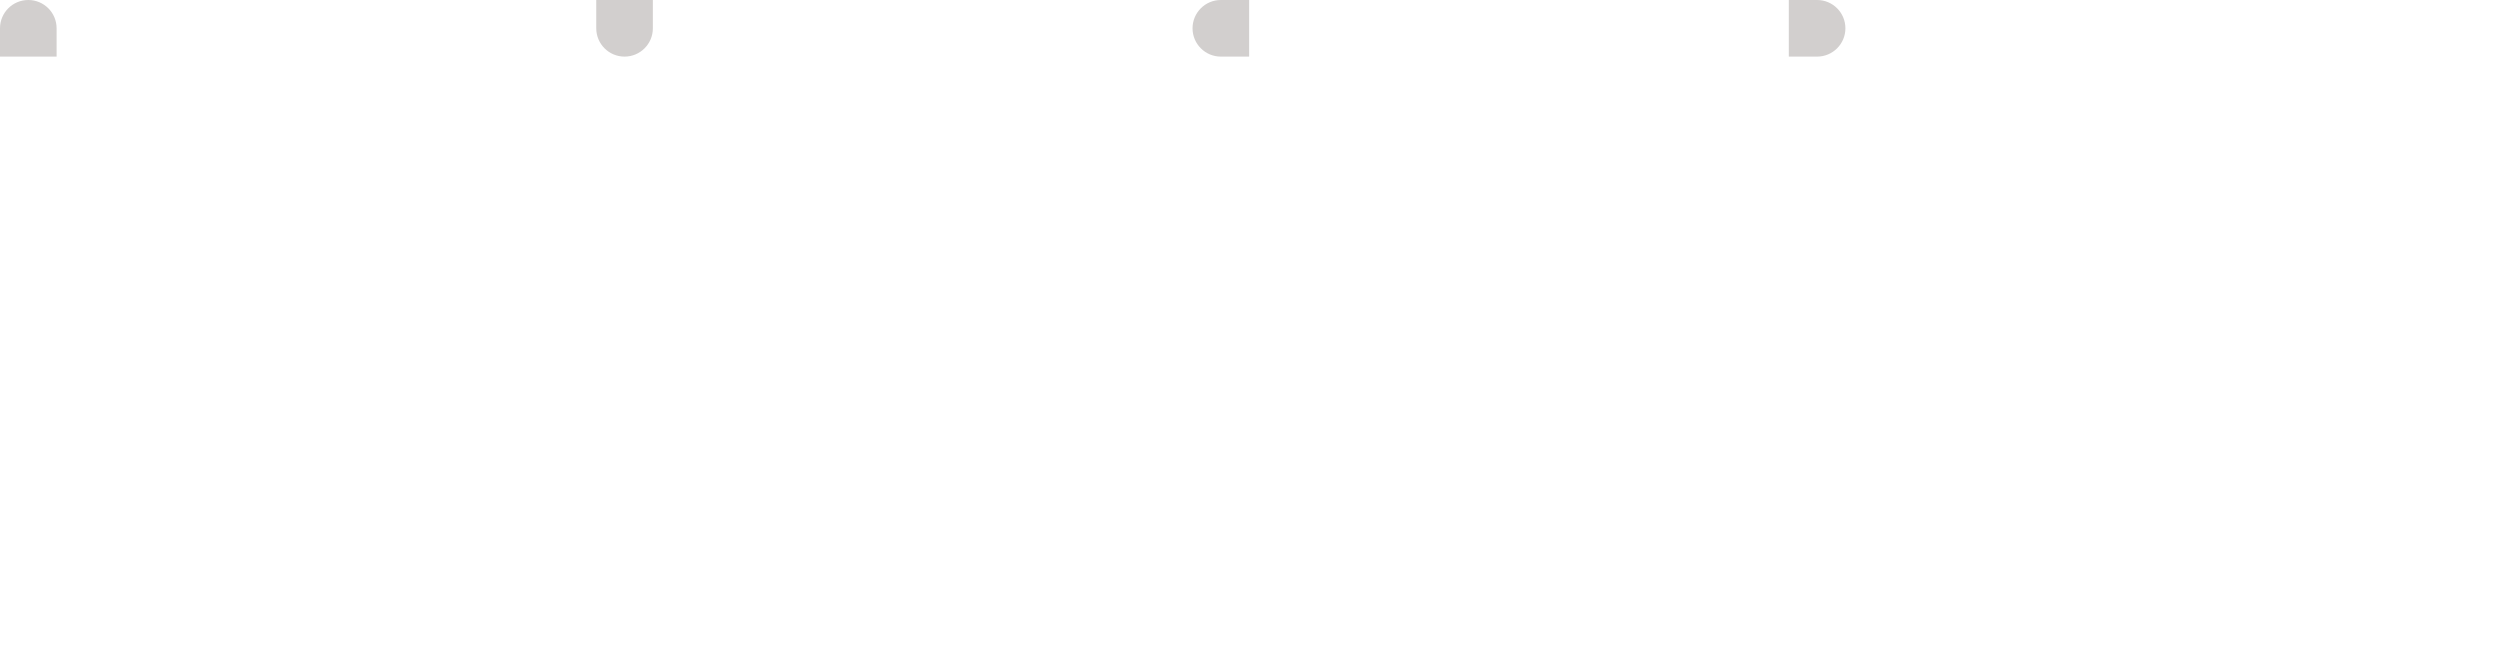
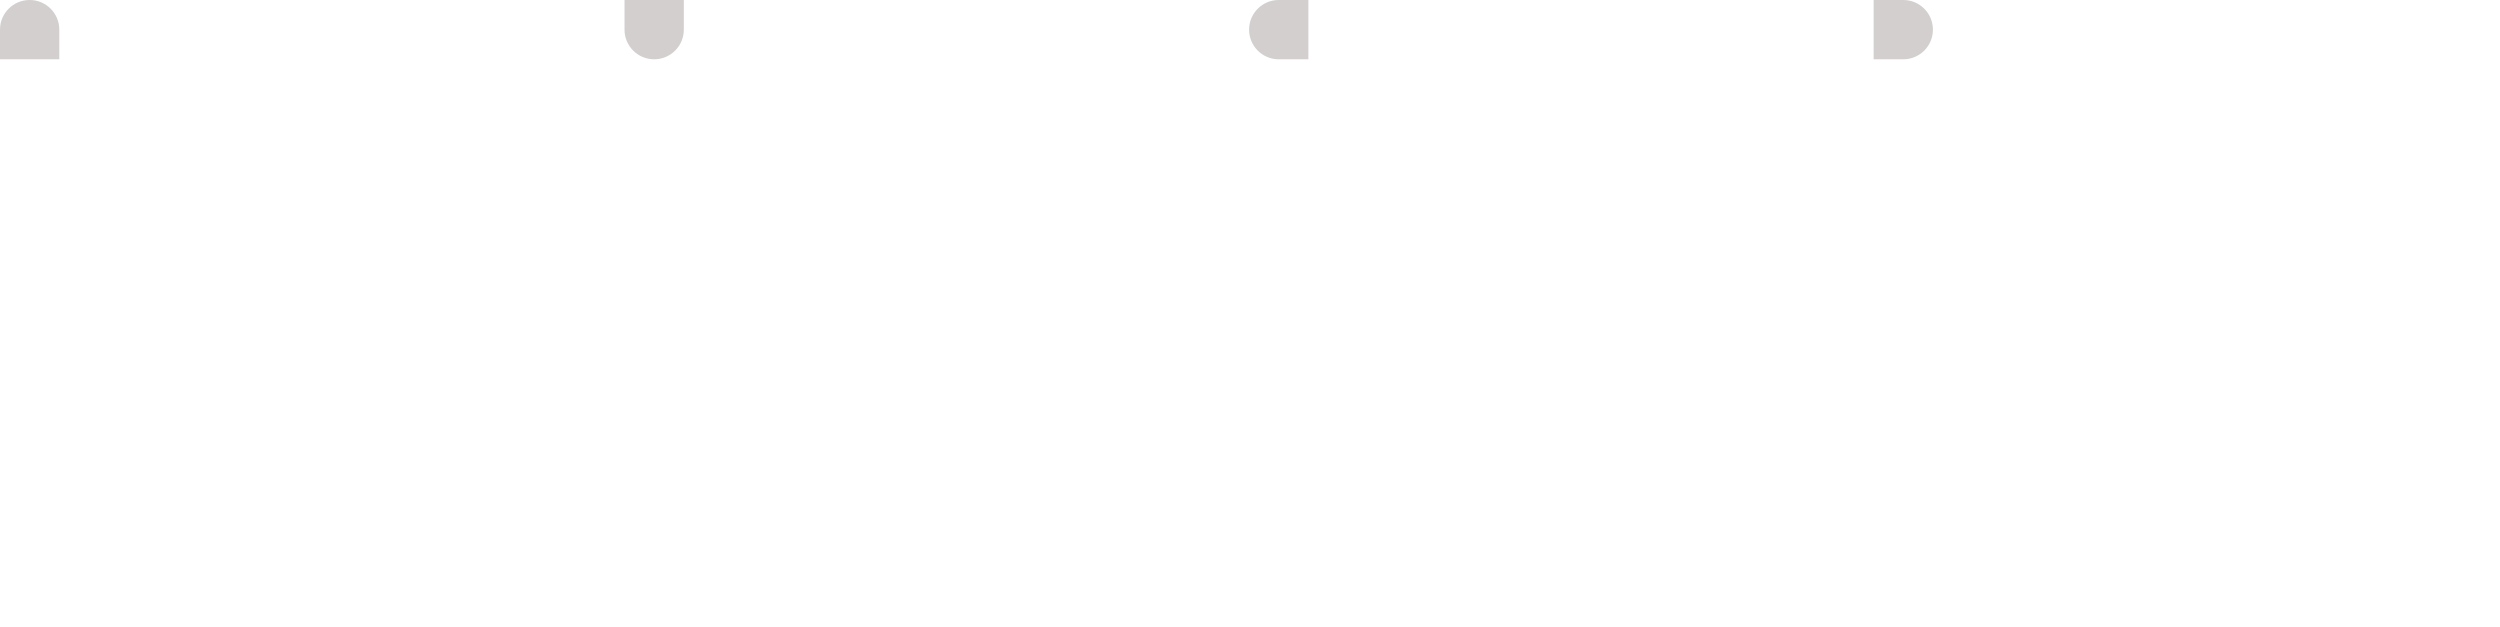
- <svg xmlns="http://www.w3.org/2000/svg" width="259.701" height="68" viewBox="0 0 259.701 68" fill="none" version="1.1" id="svg16">
+ <svg xmlns="http://www.w3.org/2000/svg" width="247.943" height="62.12" viewBox="0 0 247.943 62.12" fill="none" version="1.1" id="svg16">
  <path d="M129.762 0v5.88h-2.94c-1.624 0-2.94-1.316-2.94-2.94 0-1.624 1.316-2.94 2.94-2.94z" fill="#d2cfce" id="path1" />
  <path d="M2.94 0c1.624 0 2.94 1.316 2.94 2.94v2.94H0v-2.94C0 1.316 1.316 0 2.94 0Z" fill="#d2cfce" id="path5" />
  <path d="M188.762 0c1.623 0 2.939 1.316 2.939 2.94 0 1.624-1.316 2.94-2.939 2.94h-2.94V0Z" fill="#d2cfce" id="path9" />
  <path d="M67.819 0v2.94c0 1.624-1.316 2.94-2.94 2.94s-2.94-1.316-2.94-2.94V0Z" fill="#d2cfce" id="path13" />
</svg>
